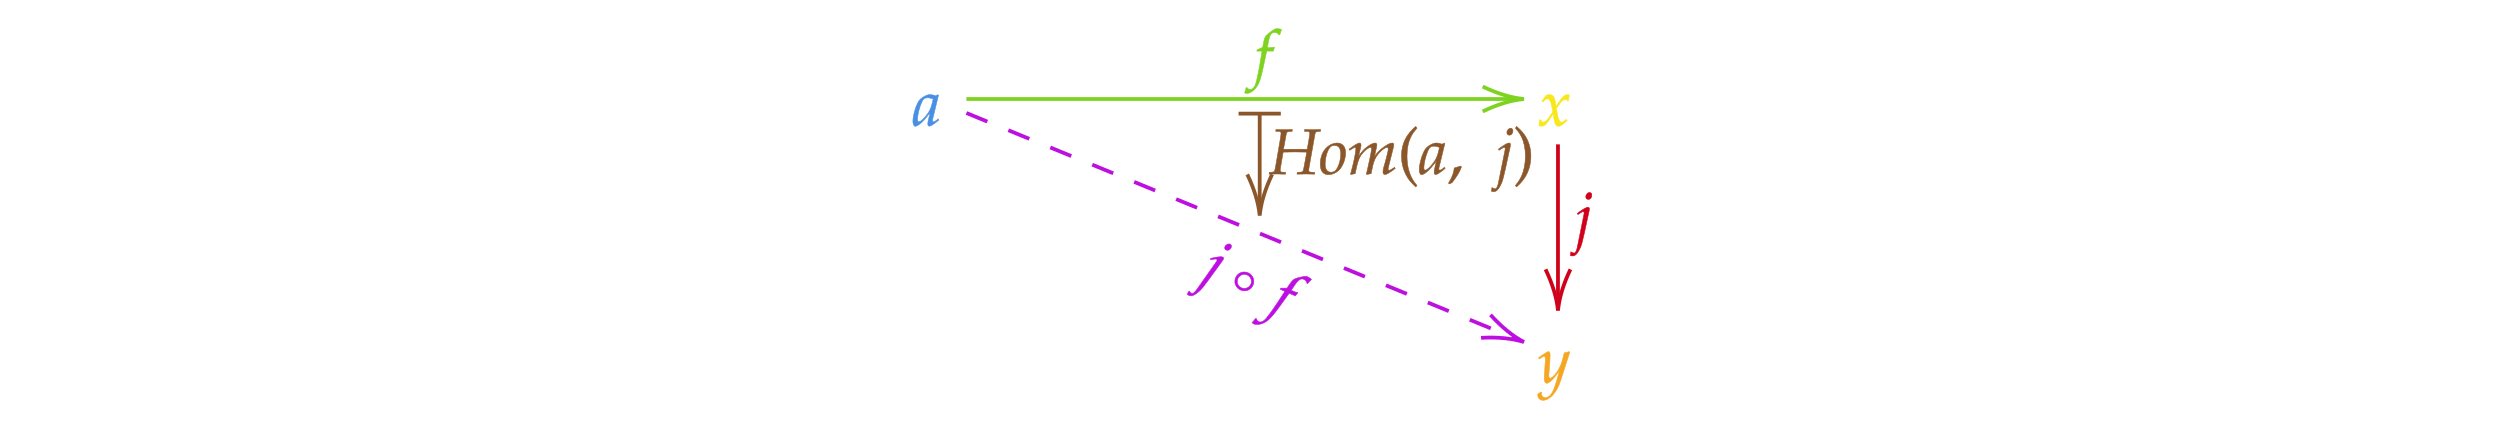
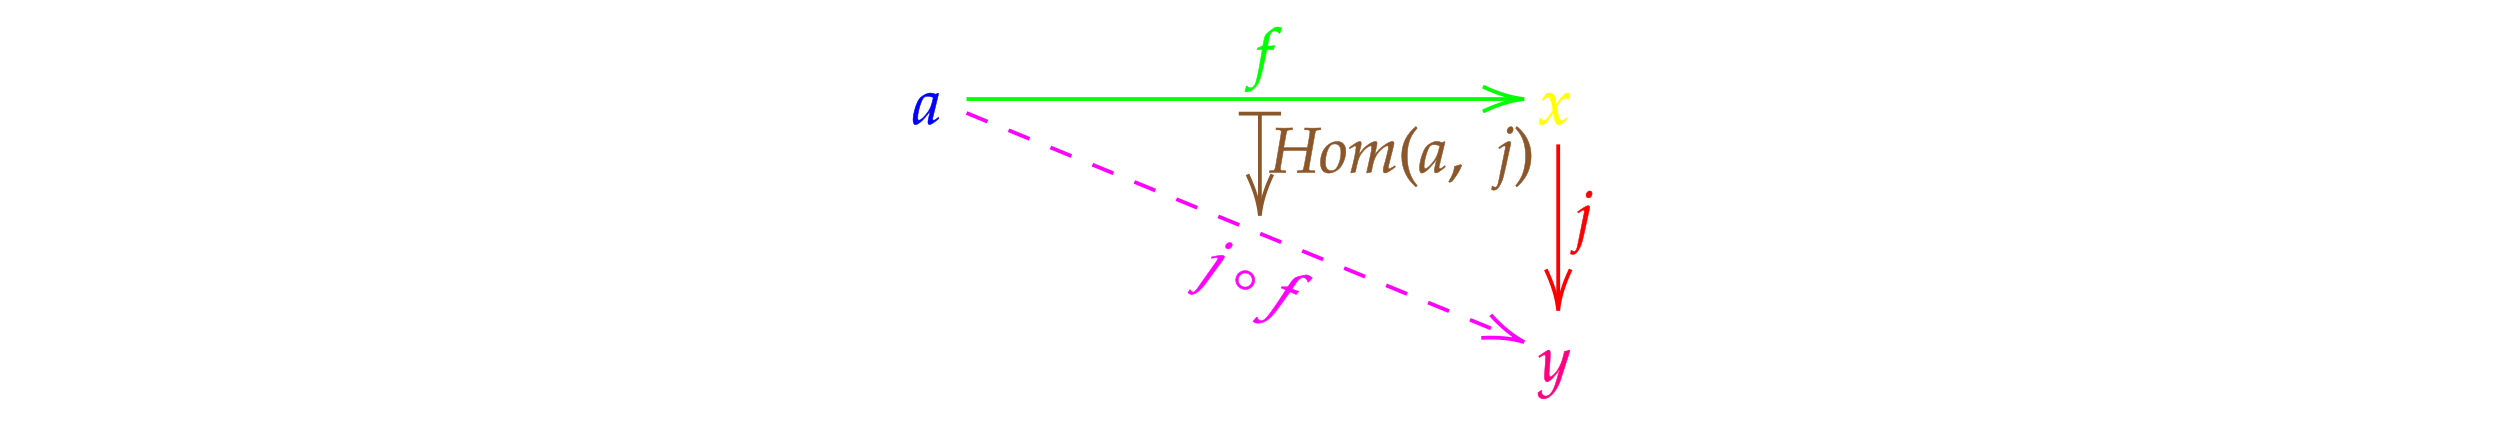
- <svg xmlns="http://www.w3.org/2000/svg" x="0" y="0" width="661.533" height="112.967" style="         width:661.533px;         height:112.967px;         background: transparent;         fill: none; ">
+ <svg xmlns="http://www.w3.org/2000/svg" x="0" y="0" width="661.433" height="112.867" style="         width:661.433px;         height:112.867px;         background: transparent;         fill: none; ">
  <svg class="role-diagram-draw-area">
    <g class="shapes-region" style="stroke: black; fill: none;">
      <g class="arrow-line">
        <path class="connection real" stroke-dasharray="" d="  M333.33,30.07 L333.33,55.07" style="stroke: rgb(139, 87, 42); stroke-opacity: 1; stroke-width: 1px; fill: none; fill-opacity: 1;" />
        <g stroke="rgb(139,87,42)" stroke-opacity="1" transform="matrix(-1.8369701987210297e-16,-1,1,-1.8369701987210297e-16,333.3333,57.06665)" style="stroke: rgb(139, 87, 42); stroke-width: 1px;">
          <path d=" M10.93,-3.29 Q4.96,-0.45 0,0 Q4.96,0.45 10.93,3.29" />
        </g>
        <g stroke="rgb(139,87,42)" stroke-opacity="1" transform="matrix(-1.8369701987210297e-16,-1,1,-1.8369701987210297e-16,333.3333,30.06665)" style="stroke: rgb(139, 87, 42); stroke-width: 1px;">
          <path d=" M0,5.59 L0,-5.59" />
        </g>
      </g>
      <g />
    </g>
    <g>
      <g class="connection-group">
        <g class="arrow-line">
-           <path class="connection real" stroke-dasharray="" d="  M255.72,26.2 L401.26,26.2" style="stroke: rgb(126, 211, 33); stroke-opacity: 1; stroke-width: 1px; fill: none; fill-opacity: 1;" />
-           <g stroke="rgb(126,211,33)" stroke-opacity="1" transform="matrix(-1,1.2246467991473532e-16,-1.2246467991473532e-16,-1,403.263,26.2)" style="stroke: rgb(126, 211, 33); stroke-width: 1px;">
+           <path class="connection real" stroke-dasharray="" d="  M255.72,26.2 L401.26,26.2" style="stroke: rgb(0, 255, 0); stroke-opacity: 1; stroke-width: 1px; fill: none; fill-opacity: 1;" />
+           <g stroke="rgb(0,255,0)" stroke-opacity="1" transform="matrix(-1,1.2246467991473532e-16,-1.2246467991473532e-16,-1,403.263,26.2)" style="stroke: rgb(0, 255, 0); stroke-width: 1px;">
            <path d=" M10.93,-3.29 Q4.96,-0.45 0,0 Q4.96,0.45 10.93,3.29" />
          </g>
        </g>
      </g>
      <g class="connection-group">
        <g class="arrow-line">
-           <path class="connection real" stroke-dasharray="" d="  M412.26,38.2 L412.26,80.2" style="stroke: rgb(208, 2, 27); stroke-opacity: 1; stroke-width: 1px; fill: none; fill-opacity: 1;" />
-           <g stroke="rgb(208,2,27)" stroke-opacity="1" transform="matrix(-1.8369701987210297e-16,-1,1,-1.8369701987210297e-16,412.263,82.2)" style="stroke: rgb(208, 2, 27); stroke-width: 1px;">
+           <path class="connection real" stroke-dasharray="" d="  M412.26,38.2 L412.26,80.2" style="stroke: rgb(255, 0, 0); stroke-opacity: 1; stroke-width: 1px; fill: none; fill-opacity: 1;" />
+           <g stroke="rgb(255,0,0)" stroke-opacity="1" transform="matrix(-1.8369701987210297e-16,-1,1,-1.8369701987210297e-16,412.263,82.2)" style="stroke: rgb(255, 0, 0); stroke-width: 1px;">
            <path d=" M10.93,-3.29 Q4.96,-0.45 0,0 Q4.96,0.45 10.93,3.29" />
          </g>
        </g>
      </g>
      <g class="connection-group">
        <g class="arrow-line">
-           <path class="connection real" stroke-dasharray="6 6" d="  M255.72,29.9 L401.41,89.74" style="stroke: rgb(189, 16, 224); stroke-opacity: 1; stroke-width: 1px; fill: none; fill-opacity: 1;" />
-           <g stroke="rgb(189,16,224)" stroke-opacity="1" transform="matrix(-0.9250109,-0.3799405,0.3799405,-0.9250109,403.263,90.50315)" style="stroke: rgb(189, 16, 224); stroke-width: 1px;">
+           <path class="connection real" stroke-dasharray="6 6" d="  M255.72,29.9 L401.41,89.74" style="stroke: rgb(255, 0, 255); stroke-opacity: 1; stroke-width: 1px; fill: none; fill-opacity: 1;" />
+           <g stroke="rgb(255,0,255)" stroke-opacity="1" transform="matrix(-0.9250109,-0.3799405,0.3799405,-0.9250109,403.263,90.50315)" style="stroke: rgb(255, 0, 255); stroke-width: 1px;">
            <path d=" M10.93,-3.29 Q4.96,-0.45 0,0 Q4.96,0.45 10.93,3.29" />
          </g>
        </g>
      </g>
    </g>
    <g />
    <g />
  </svg>
  <svg width="660" height="111.433" style="width:660px;height:111.433px;font-family:Asana-Math, Asana;background:transparent;">
    <g>
      <g>
        <g>
-           <g transform="matrix(1,0,0,1,241.5,33.23334)">
-             <path transform="matrix(0.017,0,0,-0.017,0,0)" d="M271 204L242 77C238 60 236 42 236 26C236 4 245 -9 260 -9C283 -9 324 17 406 85L399 106C375 86 346 59 324 59C315 59 309 68 309 82C309 87 309 90 310 93L402 472L392 481L359 463C318 478 301 482 274 482C246 482 226 477 199 464C137 433 104 403 79 354C35 265 4 145 4 67C4 23 19 -11 38 -11C75 -11 155 41 271 204ZM319 414C297 305 278 253 244 201C187 117 126 59 94 59C82 59 76 72 76 99C76 163 104 280 139 360C163 415 186 433 234 433C257 433 275 429 319 414Z" stroke="rgb(74,144,226)" stroke-opacity="1" stroke-width="8" fill="rgb(74,144,226)" fill-opacity="1" />
+           <g transform="matrix(1,0,0,1,241.5,32.81665)">
+             <path transform="matrix(0.017,0,0,-0.017,0,0)" d="M271 204L242 77C238 60 236 42 236 26C236 4 245 -9 260 -9C283 -9 324 17 406 85L399 106C375 86 346 59 324 59C315 59 309 68 309 82C309 87 309 90 310 93L402 472L392 481L359 463C318 478 301 482 274 482C246 482 226 477 199 464C137 433 104 403 79 354C35 265 4 145 4 67C4 23 19 -11 38 -11C75 -11 155 41 271 204ZM319 414C297 305 278 253 244 201C187 117 126 59 94 59C82 59 76 72 76 99C76 163 104 280 139 360C163 415 186 433 234 433C257 433 275 429 319 414Z" stroke="rgb(0,0,255)" stroke-opacity="1" stroke-width="8" fill="rgb(0,0,255)" fill-opacity="1" />
          </g>
        </g>
      </g>
    </g>
    <g>
      <g>
        <g>
-           <g transform="matrix(1,0,0,1,407.05,33.23334)">
-             <path transform="matrix(0.017,0,0,-0.017,0,0)" d="M9 1C24 -7 40 -11 52 -11C85 -11 124 18 155 65L231 182L242 113C255 28 278 -11 314 -11C336 -11 368 6 400 35L449 79L440 98C404 68 379 53 363 53C348 53 335 63 325 83C316 102 305 139 300 168L282 269L317 318C364 383 391 406 422 406C438 406 450 398 455 383L469 387L484 472C472 479 463 482 454 482C414 482 374 446 312 354L275 299L269 347C257 446 230 482 171 482C145 482 123 474 114 461L56 378L73 368C103 402 123 416 142 416C175 416 197 375 214 277L225 215L185 153C142 86 108 54 80 54C65 54 54 58 52 63L41 91L21 88C21 53 13 27 9 1Z" stroke="rgb(248,231,28)" stroke-opacity="1" stroke-width="8" fill="rgb(248,231,28)" fill-opacity="1" />
+           <g transform="matrix(1,0,0,1,407.05,32.81665)">
+             <path transform="matrix(0.017,0,0,-0.017,0,0)" d="M9 1C24 -7 40 -11 52 -11C85 -11 124 18 155 65L231 182L242 113C255 28 278 -11 314 -11C336 -11 368 6 400 35L449 79L440 98C404 68 379 53 363 53C348 53 335 63 325 83C316 102 305 139 300 168L282 269L317 318C364 383 391 406 422 406C438 406 450 398 455 383L469 387L484 472C472 479 463 482 454 482C414 482 374 446 312 354L275 299L269 347C257 446 230 482 171 482C145 482 123 474 114 461L56 378L73 368C103 402 123 416 142 416C175 416 197 375 214 277L225 215L185 153C142 86 108 54 80 54C65 54 54 58 52 63L41 91L21 88C21 53 13 27 9 1Z" stroke="rgb(255,255,0)" stroke-opacity="1" stroke-width="8" fill="rgb(255,255,0)" fill-opacity="1" />
          </g>
        </g>
      </g>
    </g>
    <g>
      <g>
        <g>
-           <g transform="matrix(1,0,0,1,407.05,101.2333)">
-             <path transform="matrix(0.017,0,0,-0.017,0,0)" d="M-7 -180C-8 -187 -8 -193 -8 -198C-8 -241 29 -276 74 -276C180 -276 290 -152 349 33L490 473L479 482C450 471 427 465 405 463L370 331C358 284 323 211 290 162C255 111 206 67 184 67C172 67 163 90 164 115L180 322C182 353 184 391 184 419C184 464 177 482 160 482C147 482 133 475 85 442L3 386L14 368L64 398C69 401 80 410 89 410C103 410 111 391 111 358C111 357 111 351 110 343L93 100L92 60C92 18 110 -11 135 -11C172 -11 256 74 331 187L282 16C231 -161 181 -234 111 -234C76 -234 49 -207 49 -172C49 -167 50 -159 51 -150L41 -146Z" stroke="rgb(245,166,35)" stroke-opacity="1" stroke-width="8" fill="rgb(245,166,35)" fill-opacity="1" />
+           <g transform="matrix(1,0,0,1,407.05,100.8167)">
+             <path transform="matrix(0.017,0,0,-0.017,0,0)" d="M-7 -180C-8 -187 -8 -193 -8 -198C-8 -241 29 -276 74 -276C180 -276 290 -152 349 33L490 473L479 482C450 471 427 465 405 463L370 331C358 284 323 211 290 162C255 111 206 67 184 67C172 67 163 90 164 115L180 322C182 353 184 391 184 419C184 464 177 482 160 482C147 482 133 475 85 442L3 386L14 368L64 398C69 401 80 410 89 410C103 410 111 391 111 358C111 357 111 351 110 343L93 100L92 60C92 18 110 -11 135 -11C172 -11 256 74 331 187L282 16C231 -161 181 -234 111 -234C76 -234 49 -207 49 -172C49 -167 50 -159 51 -150L41 -146Z" stroke="rgb(255,0,128)" stroke-opacity="1" stroke-width="8" fill="rgb(255,0,128)" fill-opacity="1" />
          </g>
        </g>
      </g>
    </g>
    <g>
      <g>
        <g>
-           <g transform="matrix(1,0,0,1,415.7667,63.03336)">
-             <path transform="matrix(0.017,0,0,-0.017,0,0)" d="M194 351L94 -144C83 -196 65 -231 47 -231C33 -231 15 -225 -6 -212L-14 -269C-4 -274 9 -276 24 -276C64 -276 104 -233 140 -152C160 -107 174 -57 202 70L278 420C282 438 284 451 284 457C284 473 275 482 259 482C237 482 200 461 125 408L97 388L104 368L136 389C173 412 176 414 183 414C193 414 201 404 201 391C201 382 194 356 194 351ZM285 712C256 712 227 679 227 645C227 620 242 604 266 604C297 604 321 633 321 671C321 695 306 712 285 712Z" stroke="rgb(208,2,27)" stroke-opacity="1" stroke-width="8" fill="rgb(208,2,27)" fill-opacity="1" />
+           <g transform="matrix(1,0,0,1,415.7667,62.61664)">
+             <path transform="matrix(0.017,0,0,-0.017,0,0)" d="M194 351L94 -144C83 -196 65 -231 47 -231C33 -231 15 -225 -6 -212L-14 -269C-4 -274 9 -276 24 -276C64 -276 104 -233 140 -152C160 -107 174 -57 202 70L278 420C282 438 284 451 284 457C284 473 275 482 259 482C237 482 200 461 125 408L97 388L104 368L136 389C173 412 176 414 183 414C193 414 201 404 201 391C201 382 194 356 194 351ZM285 712C256 712 227 679 227 645C227 620 242 604 266 604C297 604 321 633 321 671C321 695 306 712 285 712Z" stroke="rgb(255,0,0)" stroke-opacity="1" stroke-width="8" fill="rgb(255,0,0)" fill-opacity="1" />
          </g>
        </g>
      </g>
    </g>
    <g>
      <g>
        <g>
-           <g transform="matrix(1,0,0,1,335.8666,46.03336)">
+           <g transform="matrix(1,0,0,1,335.8666,45.61664)">
            <path transform="matrix(0.017,0,0,-0.017,0,0)" d="M221 385L263 613C270 652 277 658 314 661L356 664L359 692L335 692L245 689C229 689 211 689 168 690L104 692L101 664L148 662C172 661 183 653 183 635C183 621 179 590 174 559L100 125C83 33 82 32 42 28L1 25L-3 -3L39 -2C87 -1 110 0 129 0L226 -3L252 -3L255 25L206 28C179 30 170 37 170 58C170 67 171 74 174 93L216 340L277 341C339 342 381 343 400 343C419 343 460 342 523 341L584 340L544 125C535 76 528 48 523 42C519 34 508 30 486 28L436 25L432 -3L488 -2C532 -1 562 0 573 0C589 0 620 -1 663 -2L705 -3L708 25L650 28C624 29 614 37 614 58C614 67 615 76 618 93L710 613C717 652 723 657 761 661L797 664L800 692L784 692L693 689C678 689 657 689 613 690L550 692L547 664L595 662C619 661 630 653 630 635C630 621 626 589 621 559L591 385ZM794 152C794 46 839 -11 922 -11C977 -11 1037 15 1082 57C1144 116 1188 230 1188 331C1188 425 1138 482 1055 482C951 482 794 382 794 152ZM1018 444C1079 444 1112 399 1112 315C1112 219 1081 113 1037 60C1019 39 993 27 962 27C904 27 870 72 870 151C870 264 909 387 958 427C971 438 994 444 1018 444ZM1950 103L1924 86C1895 67 1873 56 1863 56C1856 56 1850 65 1850 76C1850 86 1852 95 1857 116L1932 413C1936 430 1939 446 1939 454C1939 471 1929 482 1913 482C1884 482 1846 464 1785 421C1722 376 1687 341 1638 272L1668 409C1672 429 1675 444 1675 451C1675 470 1665 482 1649 482C1619 482 1573 460 1518 418C1474 384 1454 363 1389 275L1422 408C1426 424 1428 439 1428 451C1428 470 1419 482 1405 482C1384 482 1346 461 1272 408L1244 388L1251 368C1288 391 1323 414 1330 414C1341 414 1348 404 1348 389C1348 338 1307 145 1266 2L1269 -9L1337 6L1359 108C1383 219 1410 278 1465 338C1507 384 1552 414 1580 414C1587 414 1591 406 1591 393C1591 358 1569 244 1528 69L1512 2L1517 -9L1586 6L1607 113C1623 194 1657 269 1701 318C1756 379 1806 414 1838 414C1846 414 1851 405 1851 389C1851 365 1848 351 1826 264C1786 105 1770 84 1770 31C1770 6 1781 -9 1800 -9C1826 -9 1862 12 1960 85Z" stroke="rgb(139,87,42)" stroke-opacity="1" stroke-width="8" fill="rgb(139,87,42)" fill-opacity="1" />
          </g>
        </g>
        <g>
-           <g transform="matrix(1,0,0,1,369.8333,45.80002)">
+           <g transform="matrix(1,0,0,1,369.8333,45.79999)">
            <path transform="matrix(0.017,0,0,-0.017,0,0)" d="M146 266C146 526 243 632 301 700L282 726C225 675 60 542 60 266C60 159 85 58 133 -32C168 -99 200 -138 282 -215L301 -194C255 -137 146 -15 146 266Z" stroke="rgb(139,87,42)" stroke-opacity="1" stroke-width="8" fill="rgb(139,87,42)" fill-opacity="1" />
          </g>
        </g>
        <g>
-           <g transform="matrix(1,0,0,1,375.4833,46.03336)">
+           <g transform="matrix(1,0,0,1,375.4833,45.61664)">
            <path transform="matrix(0.017,0,0,-0.017,0,0)" d="M271 204L242 77C238 60 236 42 236 26C236 4 245 -9 260 -9C283 -9 324 17 406 85L399 106C375 86 346 59 324 59C315 59 309 68 309 82C309 87 309 90 310 93L402 472L392 481L359 463C318 478 301 482 274 482C246 482 226 477 199 464C137 433 104 403 79 354C35 265 4 145 4 67C4 23 19 -11 38 -11C75 -11 155 41 271 204ZM319 414C297 305 278 253 244 201C187 117 126 59 94 59C82 59 76 72 76 99C76 163 104 280 139 360C163 415 186 433 234 433C257 433 275 429 319 414Z" stroke="rgb(139,87,42)" stroke-opacity="1" stroke-width="8" fill="rgb(139,87,42)" fill-opacity="1" />
          </g>
        </g>
        <g>
-           <g transform="matrix(1,0,0,1,383.0167,46.03336)">
+           <g transform="matrix(1,0,0,1,383.0167,45.61664)">
            <path transform="matrix(0.017,0,0,-0.017,0,0)" d="M204 123C177 114 159 108 106 93C99 17 74 -48 16 -144L30 -155L71 -136C152 -31 190 32 218 109Z" stroke="rgb(139,87,42)" stroke-opacity="1" stroke-width="8" fill="rgb(139,87,42)" fill-opacity="1" />
          </g>
        </g>
        <g>
-           <g transform="matrix(1,0,0,1,390.65,46.03336)">
+           <g transform="matrix(1,0,0,1,390.65,45.61664)">
            <path transform="matrix(0.017,0,0,-0.017,0,0)" d="M443 351L343 -144C332 -196 314 -231 296 -231C282 -231 264 -225 243 -212L235 -269C245 -274 258 -276 273 -276C313 -276 353 -233 389 -152C409 -107 423 -57 451 70L527 420C531 438 533 451 533 457C533 473 524 482 508 482C486 482 449 461 374 408L346 388L353 368L385 389C422 412 425 414 432 414C442 414 450 404 450 391C450 382 443 356 443 351ZM534 712C505 712 476 679 476 645C476 620 491 604 515 604C546 604 570 633 570 671C570 695 555 712 534 712Z" stroke="rgb(139,87,42)" stroke-opacity="1" stroke-width="8" fill="rgb(139,87,42)" fill-opacity="1" />
          </g>
        </g>
        <g>
-           <g transform="matrix(1,0,0,1,400.45,45.80002)">
+           <g transform="matrix(1,0,0,1,400.45,45.79999)">
            <path transform="matrix(0.017,0,0,-0.017,0,0)" d="M51 726L32 700C87 636 187 526 187 266C187 -10 83 -131 32 -194L51 -215C104 -165 273 -23 273 265C273 542 108 675 51 726Z" stroke="rgb(139,87,42)" stroke-opacity="1" stroke-width="8" fill="rgb(139,87,42)" fill-opacity="1" />
          </g>
        </g>
      </g>
    </g>
    <g>
      <g>
        <g>
-           <g transform="matrix(1,0,0,1,329.7667,20.03336)">
-             <path transform="matrix(0.017,0,0,-0.017,0,0)" d="M345 437L329 437L350 549C366 635 394 673 440 673C470 673 497 658 512 634L522 638C527 654 537 685 545 705L550 720C534 727 503 733 480 733C469 733 453 730 445 726C421 715 339 654 316 630C294 608 282 578 271 521L256 442C215 422 195 414 170 405L165 383L246 383L237 327C207 132 170 -54 148 -123C130 -182 100 -213 64 -213C41 -213 30 -206 12 -184L-2 -188C-6 -211 -20 -259 -25 -268C-16 -273 -1 -276 10 -276C51 -276 105 -245 144 -198C215 -114 235 -18 319 383L423 383C427 402 434 425 440 439L436 446C407 439 408 437 345 437Z" stroke="rgb(126,211,33)" stroke-opacity="1" stroke-width="8" fill="rgb(126,211,33)" fill-opacity="1" />
+           <g transform="matrix(1,0,0,1,329.7667,19.61664)">
+             <path transform="matrix(0.017,0,0,-0.017,0,0)" d="M345 437L329 437L350 549C366 635 394 673 440 673C470 673 497 658 512 634L522 638C527 654 537 685 545 705L550 720C534 727 503 733 480 733C469 733 453 730 445 726C421 715 339 654 316 630C294 608 282 578 271 521L256 442C215 422 195 414 170 405L165 383L246 383L237 327C207 132 170 -54 148 -123C130 -182 100 -213 64 -213C41 -213 30 -206 12 -184L-2 -188C-6 -211 -20 -259 -25 -268C-16 -273 -1 -276 10 -276C51 -276 105 -245 144 -198C215 -114 235 -18 319 383L423 383C427 402 434 425 440 439L436 446C407 439 408 437 345 437Z" stroke="rgb(0,255,0)" stroke-opacity="1" stroke-width="8" fill="rgb(0,255,0)" fill-opacity="1" />
          </g>
        </g>
      </g>
    </g>
-     <g transform="matrix(0.9153818,0.4025869,-0.4025869,0.9153818,57.4814,-127.4784)">
+     <g transform="matrix(0.9153818,0.4025869,-0.4025869,0.9153818,57.48139,-127.4784)">
      <g>
        <g>
-           <g transform="matrix(1,0,0,1,317.8333,80.03336)">
-             <path transform="matrix(0.017,0,0,-0.017,0,0)" d="M194 351L94 -144C83 -196 65 -231 47 -231C33 -231 15 -225 -6 -212L-14 -269C-4 -274 9 -276 24 -276C64 -276 104 -233 140 -152C160 -107 174 -57 202 70L278 420C282 438 284 451 284 457C284 473 275 482 259 482C237 482 200 461 125 408L97 388L104 368L136 389C173 412 176 414 183 414C193 414 201 404 201 391C201 382 194 356 194 351ZM285 712C256 712 227 679 227 645C227 620 242 604 266 604C297 604 321 633 321 671C321 695 306 712 285 712Z" stroke="rgb(189,16,224)" stroke-opacity="1" stroke-width="8" fill="rgb(189,16,224)" fill-opacity="1" />
+           <g transform="matrix(1,0,0,1,317.8333,79.61664)">
+             <path transform="matrix(0.017,0,0,-0.017,0,0)" d="M194 351L94 -144C83 -196 65 -231 47 -231C33 -231 15 -225 -6 -212L-14 -269C-4 -274 9 -276 24 -276C64 -276 104 -233 140 -152C160 -107 174 -57 202 70L278 420C282 438 284 451 284 457C284 473 275 482 259 482C237 482 200 461 125 408L97 388L104 368L136 389C173 412 176 414 183 414C193 414 201 404 201 391C201 382 194 356 194 351ZM285 712C256 712 227 679 227 645C227 620 242 604 266 604C297 604 321 633 321 671C321 695 306 712 285 712Z" stroke="rgb(255,0,255)" stroke-opacity="1" stroke-width="8" fill="rgb(255,0,255)" fill-opacity="1" />
          </g>
        </g>
        <g>
-           <g transform="matrix(1,0,0,1,326.7833,80.03336)">
-             <path transform="matrix(0.017,0,0,-0.017,0,0)" d="M342 271C342 352 277 417 195 417C112 417 47 352 47 271C47 188 112 124 195 124C277 124 342 188 342 271ZM304 271C304 209 254 161 195 161C133 161 85 209 85 271C85 331 133 380 195 380C254 380 304 331 304 271Z" stroke="rgb(189,16,224)" stroke-opacity="1" stroke-width="8" fill="rgb(189,16,224)" fill-opacity="1" />
+           <g transform="matrix(1,0,0,1,326.8,79.61664)">
+             <path transform="matrix(0.017,0,0,-0.017,0,0)" d="M342 271C342 352 277 417 195 417C112 417 47 352 47 271C47 188 112 124 195 124C277 124 342 188 342 271ZM304 271C304 209 254 161 195 161C133 161 85 209 85 271C85 331 133 380 195 380C254 380 304 331 304 271Z" stroke="rgb(255,0,255)" stroke-opacity="1" stroke-width="8" fill="rgb(255,0,255)" fill-opacity="1" />
          </g>
        </g>
        <g>
-           <g transform="matrix(1,0,0,1,336.7833,80.03336)">
-             <path transform="matrix(0.017,0,0,-0.017,0,0)" d="M345 437L329 437L350 549C366 635 394 673 440 673C470 673 497 658 512 634L522 638C527 654 537 685 545 705L550 720C534 727 503 733 480 733C469 733 453 730 445 726C421 715 339 654 316 630C294 608 282 578 271 521L256 442C215 422 195 414 170 405L165 383L246 383L237 327C207 132 170 -54 148 -123C130 -182 100 -213 64 -213C41 -213 30 -206 12 -184L-2 -188C-6 -211 -20 -259 -25 -268C-16 -273 -1 -276 10 -276C51 -276 105 -245 144 -198C215 -114 235 -18 319 383L423 383C427 402 434 425 440 439L436 446C407 439 408 437 345 437Z" stroke="rgb(189,16,224)" stroke-opacity="1" stroke-width="8" fill="rgb(189,16,224)" fill-opacity="1" />
+           <g transform="matrix(1,0,0,1,336.8,79.61664)">
+             <path transform="matrix(0.017,0,0,-0.017,0,0)" d="M345 437L329 437L350 549C366 635 394 673 440 673C470 673 497 658 512 634L522 638C527 654 537 685 545 705L550 720C534 727 503 733 480 733C469 733 453 730 445 726C421 715 339 654 316 630C294 608 282 578 271 521L256 442C215 422 195 414 170 405L165 383L246 383L237 327C207 132 170 -54 148 -123C130 -182 100 -213 64 -213C41 -213 30 -206 12 -184L-2 -188C-6 -211 -20 -259 -25 -268C-16 -273 -1 -276 10 -276C51 -276 105 -245 144 -198C215 -114 235 -18 319 383L423 383C427 402 434 425 440 439L436 446C407 439 408 437 345 437Z" stroke="rgb(255,0,255)" stroke-opacity="1" stroke-width="8" fill="rgb(255,0,255)" fill-opacity="1" />
          </g>
        </g>
      </g>
    </g>
  </svg>
</svg>
